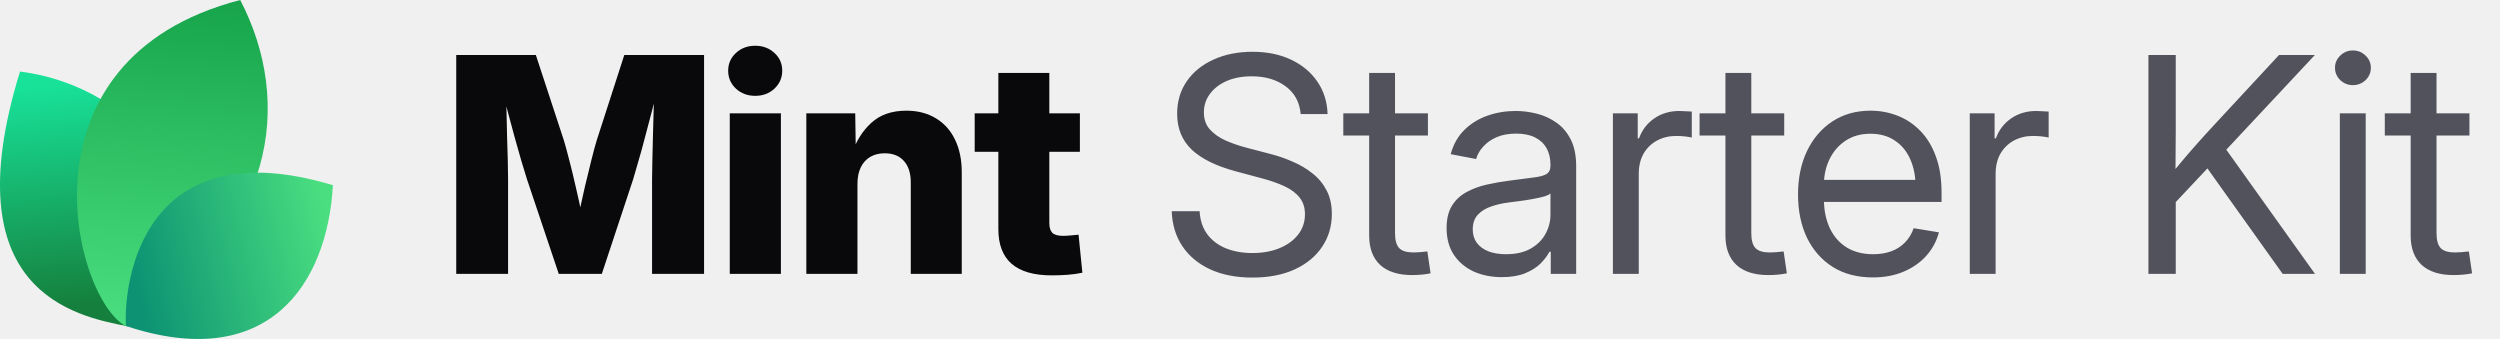
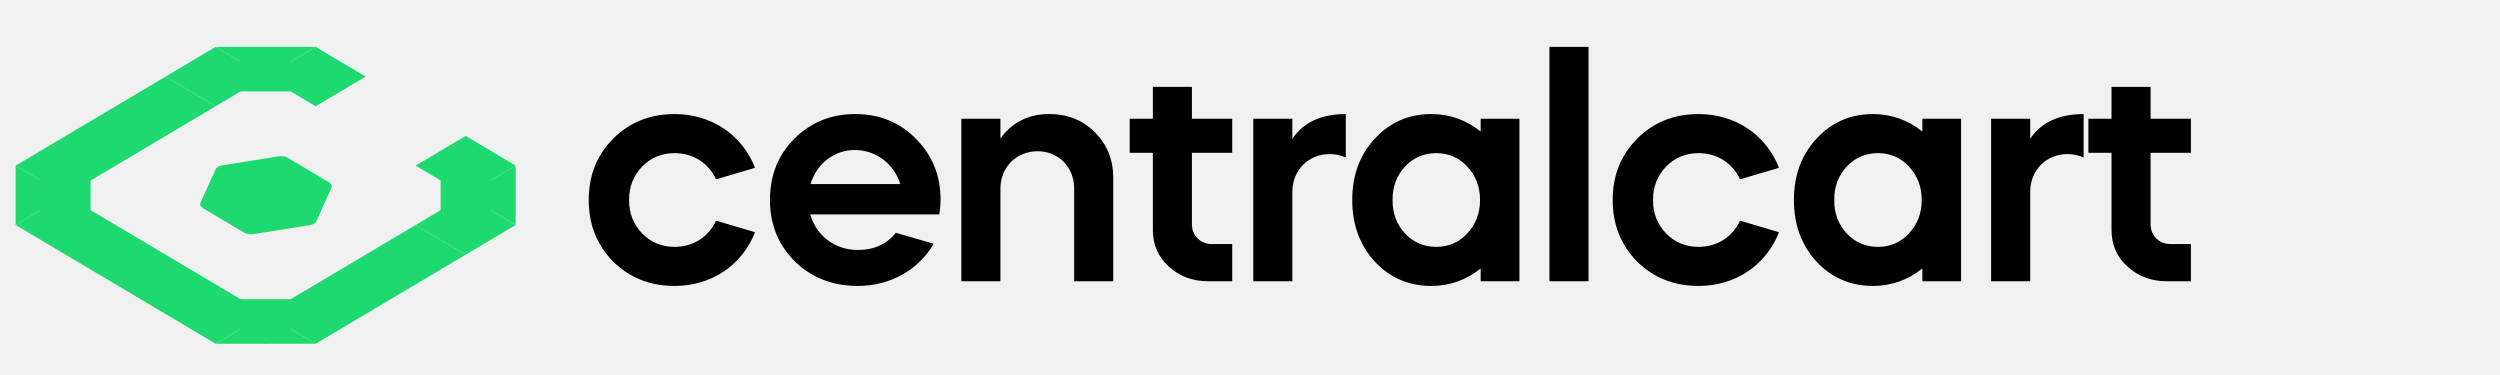
- <svg xmlns="http://www.w3.org/2000/svg" width="177" height="24" viewBox="0 0 177 24" fill="none">
-   <path d="M9.061 23.108C5.268 22.377 -3.391 20.627 1.417 5.064C9.634 6.099 16.973 14.064 9.061 23.108Z" fill="url(#paint0_linear_17557_2020)" />
-   <path d="M8.919 23.094C5.276 21.222 0.784 4.209 17.007 0C20.757 7.193 19.621 16.545 8.919 23.094Z" fill="url(#paint1_linear_17557_2020)" />
-   <path d="M8.914 23.079C8.735 19.882 10.159 9.085 23.57 13.111C23.181 20.123 18.984 26.418 8.914 23.079Z" fill="url(#paint2_linear_17557_2020)" />
-   <path d="M32.301 19.392V3.894H37.938L39.925 9.948C40.036 10.315 40.164 10.787 40.31 11.362C40.462 11.938 40.611 12.552 40.757 13.204C40.91 13.855 41.048 14.483 41.173 15.086C41.305 15.682 41.412 16.192 41.495 16.615H40.695C40.771 16.192 40.871 15.682 40.996 15.086C41.128 14.49 41.267 13.866 41.412 13.214C41.565 12.562 41.714 11.948 41.86 11.373C42.005 10.79 42.133 10.315 42.244 9.948L44.2 3.894H49.848V19.392H46.166V12.704C46.166 12.357 46.173 11.917 46.187 11.383C46.2 10.849 46.214 10.27 46.228 9.646C46.249 9.022 46.266 8.391 46.28 7.753C46.301 7.115 46.311 6.519 46.311 5.964H46.623C46.485 6.561 46.332 7.181 46.166 7.826C45.999 8.471 45.833 9.102 45.666 9.719C45.507 10.336 45.351 10.901 45.198 11.414C45.053 11.928 44.928 12.357 44.824 12.704L42.608 19.392H39.561L37.314 12.704C37.203 12.357 37.072 11.928 36.919 11.414C36.773 10.901 36.614 10.34 36.441 9.729C36.274 9.112 36.104 8.481 35.931 7.836C35.764 7.192 35.608 6.567 35.463 5.964H35.827C35.834 6.512 35.844 7.105 35.858 7.743C35.872 8.374 35.886 9.005 35.9 9.636C35.92 10.26 35.938 10.839 35.952 11.373C35.965 11.907 35.972 12.351 35.972 12.704V19.392H32.301ZM51.668 19.392V8.024H55.288V19.392H51.668ZM53.468 6.786C52.927 6.786 52.473 6.616 52.105 6.276C51.738 5.93 51.554 5.507 51.554 5.007C51.554 4.508 51.738 4.088 52.105 3.749C52.473 3.409 52.927 3.239 53.468 3.239C54.009 3.239 54.463 3.409 54.83 3.749C55.198 4.082 55.382 4.501 55.382 5.007C55.382 5.507 55.198 5.93 54.83 6.276C54.463 6.616 54.009 6.786 53.468 6.786ZM60.708 13.027V19.392H57.088V8.024H60.551L60.593 10.967H60.281C60.593 10.024 61.061 9.268 61.685 8.7C62.309 8.124 63.138 7.836 64.171 7.836C64.975 7.836 65.672 8.017 66.262 8.377C66.851 8.731 67.302 9.234 67.614 9.885C67.933 10.537 68.092 11.307 68.092 12.194V19.392H64.483V12.912C64.483 12.26 64.32 11.754 63.994 11.394C63.675 11.033 63.221 10.853 62.632 10.853C62.25 10.853 61.914 10.936 61.623 11.102C61.332 11.269 61.106 11.515 60.947 11.841C60.787 12.16 60.708 12.555 60.708 13.027ZM76.456 8.024V10.749H69.008V8.024H76.456ZM70.683 5.163H74.292V15.783C74.292 16.102 74.361 16.334 74.5 16.48C74.646 16.625 74.899 16.698 75.259 16.698C75.405 16.698 75.596 16.688 75.831 16.667C76.074 16.646 76.251 16.629 76.362 16.615L76.632 19.309C76.313 19.378 75.963 19.427 75.582 19.455C75.207 19.482 74.836 19.496 74.469 19.496C73.2 19.496 72.25 19.222 71.619 18.674C70.995 18.127 70.683 17.308 70.683 16.22V5.163Z" fill="#09090B" />
-   <path d="M88.667 19.652C87.523 19.652 86.528 19.458 85.682 19.07C84.843 18.681 84.188 18.137 83.716 17.437C83.245 16.736 82.992 15.908 82.957 14.951H84.933C84.968 15.596 85.148 16.14 85.474 16.584C85.8 17.021 86.24 17.354 86.795 17.582C87.35 17.804 87.974 17.915 88.667 17.915C89.388 17.915 90.026 17.801 90.581 17.572C91.143 17.343 91.583 17.024 91.902 16.615C92.228 16.199 92.391 15.717 92.391 15.169C92.391 14.698 92.266 14.306 92.017 13.994C91.767 13.675 91.413 13.408 90.956 13.193C90.498 12.978 89.954 12.787 89.323 12.621L87.502 12.132C86.123 11.765 85.082 11.255 84.382 10.603C83.689 9.944 83.342 9.095 83.342 8.055C83.342 7.174 83.571 6.404 84.028 5.746C84.486 5.087 85.117 4.577 85.921 4.217C86.726 3.849 87.645 3.666 88.678 3.666C89.718 3.666 90.63 3.853 91.413 4.227C92.204 4.602 92.824 5.122 93.275 5.787C93.726 6.446 93.965 7.209 93.993 8.076H92.089C92.013 7.23 91.656 6.574 91.018 6.11C90.387 5.638 89.586 5.403 88.615 5.403C87.95 5.403 87.36 5.513 86.847 5.735C86.341 5.957 85.946 6.262 85.661 6.651C85.377 7.032 85.235 7.469 85.235 7.961C85.235 8.447 85.377 8.849 85.661 9.168C85.946 9.48 86.317 9.74 86.774 9.948C87.232 10.149 87.724 10.319 88.251 10.457L89.884 10.884C90.439 11.023 90.977 11.206 91.496 11.435C92.023 11.657 92.495 11.934 92.911 12.267C93.334 12.593 93.67 12.995 93.92 13.474C94.17 13.945 94.294 14.504 94.294 15.149C94.294 16.015 94.066 16.788 93.608 17.468C93.157 18.148 92.512 18.681 91.673 19.07C90.834 19.458 89.832 19.652 88.667 19.652ZM101.097 8.024V9.594H95.106V8.024H101.097ZM96.937 5.163H98.767V16.521C98.767 17 98.865 17.347 99.059 17.562C99.26 17.77 99.6 17.874 100.078 17.874C100.21 17.874 100.366 17.867 100.546 17.853C100.733 17.832 100.903 17.815 101.056 17.801L101.285 19.351C101.097 19.392 100.886 19.423 100.65 19.444C100.414 19.465 100.189 19.475 99.974 19.475C98.996 19.475 98.244 19.236 97.717 18.758C97.197 18.272 96.937 17.579 96.937 16.677V5.163ZM106.33 19.621C105.595 19.621 104.932 19.489 104.343 19.226C103.754 18.955 103.285 18.564 102.939 18.05C102.592 17.53 102.419 16.896 102.419 16.147C102.419 15.495 102.547 14.965 102.804 14.556C103.06 14.146 103.403 13.828 103.833 13.599C104.263 13.363 104.742 13.186 105.269 13.068C105.796 12.95 106.333 12.857 106.881 12.787C107.574 12.69 108.132 12.617 108.555 12.569C108.978 12.52 109.287 12.441 109.481 12.33C109.675 12.212 109.772 12.014 109.772 11.737V11.654C109.772 11.203 109.679 10.815 109.492 10.489C109.311 10.163 109.041 9.91 108.68 9.729C108.32 9.549 107.872 9.459 107.338 9.459C106.805 9.459 106.34 9.546 105.945 9.719C105.556 9.892 105.241 10.118 104.998 10.395C104.755 10.665 104.593 10.953 104.509 11.258L102.71 10.915C102.897 10.222 103.22 9.65 103.677 9.199C104.135 8.748 104.679 8.412 105.31 8.19C105.941 7.968 106.607 7.857 107.307 7.857C107.8 7.857 108.295 7.92 108.795 8.044C109.301 8.169 109.765 8.381 110.188 8.679C110.611 8.97 110.951 9.369 111.208 9.875C111.464 10.374 111.593 11.005 111.593 11.768V19.392H109.793V17.822H109.7C109.568 18.085 109.363 18.359 109.086 18.643C108.809 18.921 108.444 19.153 107.994 19.34C107.543 19.527 106.988 19.621 106.33 19.621ZM106.621 17.998C107.321 17.998 107.904 17.867 108.368 17.603C108.84 17.333 109.19 16.986 109.419 16.563C109.654 16.133 109.772 15.682 109.772 15.211V13.692C109.703 13.769 109.554 13.841 109.325 13.911C109.096 13.973 108.829 14.032 108.524 14.088C108.226 14.143 107.921 14.192 107.609 14.233C107.304 14.275 107.033 14.309 106.798 14.337C106.354 14.393 105.938 14.49 105.549 14.628C105.168 14.76 104.86 14.954 104.624 15.211C104.388 15.467 104.27 15.811 104.27 16.241C104.27 16.615 104.367 16.934 104.561 17.198C104.762 17.461 105.04 17.662 105.393 17.801C105.747 17.933 106.156 17.998 106.621 17.998ZM114.193 19.392V8.024H115.951V9.792H116.045C116.253 9.209 116.61 8.741 117.116 8.388C117.622 8.034 118.219 7.857 118.905 7.857C119.058 7.857 119.217 7.864 119.384 7.878C119.55 7.885 119.682 7.892 119.779 7.899V9.74C119.716 9.719 119.578 9.695 119.363 9.667C119.155 9.639 118.922 9.625 118.666 9.625C118.174 9.625 117.726 9.733 117.324 9.948C116.922 10.163 116.603 10.471 116.367 10.874C116.138 11.276 116.024 11.758 116.024 12.319V19.392H114.193ZM126.322 8.024V9.594H120.33V8.024H126.322ZM122.161 5.163H123.992V16.521C123.992 17 124.089 17.347 124.283 17.562C124.484 17.77 124.824 17.874 125.302 17.874C125.434 17.874 125.59 17.867 125.77 17.853C125.958 17.832 126.127 17.815 126.28 17.801L126.509 19.351C126.322 19.392 126.11 19.423 125.874 19.444C125.639 19.465 125.413 19.475 125.198 19.475C124.221 19.475 123.468 19.236 122.941 18.758C122.421 18.272 122.161 17.579 122.161 16.677V5.163ZM132.604 19.642C131.502 19.642 130.555 19.396 129.765 18.903C128.974 18.404 128.364 17.714 127.934 16.834C127.511 15.946 127.3 14.927 127.3 13.775C127.3 12.611 127.511 11.584 127.934 10.697C128.364 9.802 128.964 9.102 129.734 8.596C130.51 8.089 131.408 7.836 132.428 7.836C133.1 7.836 133.738 7.954 134.341 8.19C134.952 8.426 135.489 8.783 135.954 9.261C136.425 9.74 136.793 10.343 137.056 11.071C137.327 11.792 137.462 12.645 137.462 13.63V14.296H128.433V12.735H136.463L135.631 13.297C135.631 12.541 135.506 11.876 135.257 11.3C135.007 10.725 134.643 10.277 134.165 9.958C133.686 9.632 133.107 9.469 132.428 9.469C131.748 9.469 131.162 9.632 130.67 9.958C130.177 10.284 129.796 10.725 129.526 11.279C129.262 11.827 129.13 12.441 129.13 13.12V14.046C129.13 14.864 129.273 15.572 129.557 16.168C129.841 16.757 130.243 17.211 130.763 17.53C131.283 17.842 131.901 17.998 132.615 17.998C133.093 17.998 133.523 17.929 133.905 17.79C134.293 17.645 134.619 17.433 134.882 17.156C135.153 16.879 135.354 16.546 135.486 16.157L137.275 16.449C137.108 17.08 136.81 17.634 136.38 18.113C135.95 18.591 135.413 18.966 134.768 19.236C134.123 19.507 133.402 19.642 132.604 19.642ZM139.459 19.392V8.024H141.217V9.792H141.311C141.519 9.209 141.876 8.741 142.382 8.388C142.888 8.034 143.485 7.857 144.171 7.857C144.324 7.857 144.483 7.864 144.649 7.878C144.816 7.885 144.948 7.892 145.045 7.899V9.74C144.982 9.719 144.844 9.695 144.629 9.667C144.421 9.639 144.188 9.625 143.932 9.625C143.439 9.625 142.992 9.733 142.59 9.948C142.188 10.163 141.869 10.471 141.633 10.874C141.404 11.276 141.29 11.758 141.29 12.319V19.392H139.459ZM153.429 14.961V12.715C153.783 12.257 154.136 11.82 154.49 11.404C154.844 10.981 155.204 10.565 155.572 10.156C155.939 9.74 156.314 9.327 156.695 8.918L161.355 3.894H163.893L157.277 10.967H157.184L153.429 14.961ZM152.108 19.392V3.894H154.043V9.241L154.022 12.559L154.043 13.505V19.392H152.108ZM161.615 19.392L155.967 11.477L157.173 9.969L163.903 19.392H161.615ZM165.661 19.392V8.024H167.492V19.392H165.661ZM166.587 6.027C166.24 6.027 165.942 5.909 165.692 5.673C165.443 5.43 165.318 5.139 165.318 4.799C165.318 4.459 165.443 4.172 165.692 3.936C165.942 3.693 166.24 3.572 166.587 3.572C166.934 3.572 167.232 3.693 167.482 3.936C167.731 4.172 167.856 4.459 167.856 4.799C167.856 5.139 167.731 5.43 167.482 5.673C167.232 5.909 166.934 6.027 166.587 6.027ZM174.836 8.024V9.594H168.844V8.024H174.836ZM170.675 5.163H172.506V16.521C172.506 17 172.603 17.347 172.797 17.562C172.998 17.77 173.338 17.874 173.816 17.874C173.948 17.874 174.104 17.867 174.284 17.853C174.472 17.832 174.641 17.815 174.794 17.801L175.023 19.351C174.836 19.392 174.624 19.423 174.388 19.444C174.153 19.465 173.927 19.475 173.712 19.475C172.735 19.475 171.982 19.236 171.455 18.758C170.935 18.272 170.675 17.579 170.675 16.677V5.163Z" fill="#52525C" />
+ <svg xmlns="http://www.w3.org/2000/svg" width="160" height="24" viewBox="0 0 160 24" fill="none">
+   <g clip-path="url(#clip0_1154_60)">
+     <path d="M48.32 10.74L45.82 11.48C45.36 10.44 44.36 9.8 43.18 9.8C42.36 9.8 41.66 10.08 41.1 10.66C40.54 11.24 40.26 11.94 40.26 12.8C40.26 13.66 40.54 14.36 41.1 14.94C41.66 15.52 42.36 15.8 43.18 15.8C44.36 15.8 45.36 15.16 45.82 14.12L48.32 14.86C47.52 16.94 45.56 18.3 43.18 18.3C41.6 18.3 40.3 17.78 39.24 16.74C38.2 15.68 37.68 14.38 37.68 12.8C37.68 11.22 38.2 9.92 39.24 8.88C40.3 7.82 41.6 7.3 43.18 7.3C45.56 7.3 47.52 8.66 48.32 10.74ZM60.117 13.72H51.857C52.237 15.08 53.437 16 54.897 16C55.917 16 56.737 15.64 57.337 14.9L59.757 15.6C58.797 17.26 56.997 18.3 54.897 18.3C53.297 18.3 51.957 17.78 50.877 16.74C49.817 15.68 49.277 14.38 49.277 12.8C49.277 11.22 49.797 9.92 50.837 8.88C51.897 7.82 53.197 7.3 54.737 7.3C56.277 7.3 57.577 7.82 58.617 8.88C59.677 9.94 60.197 11.24 60.197 12.8C60.197 13.02 60.177 13.32 60.117 13.72ZM51.877 11.78H57.617C57.217 10.48 56.057 9.6 54.697 9.6C53.397 9.6 52.257 10.48 51.877 11.78ZM61.527 18V7.6H64.027V8.86C64.787 7.82 65.827 7.3 67.147 7.3C68.327 7.3 69.287 7.68 70.067 8.46C70.847 9.24 71.247 10.2 71.247 11.36V18H68.747V12.06C68.747 10.7 67.747 9.68 66.407 9.68C65.047 9.68 64.027 10.7 64.027 12.06V18H61.527ZM72.303 9.78V7.6H73.783V5.56H76.283V7.6H78.863V9.78H76.283V14.36C76.283 15.08 76.823 15.62 77.563 15.62H78.863V18H77.323C76.323 18 75.483 17.68 74.803 17.06C74.123 16.44 73.783 15.66 73.783 14.72V9.78H72.303ZM82.709 7.6V8.88C83.429 7.82 84.569 7.3 86.129 7.3V10.08C85.809 9.94 85.469 9.86 85.109 9.86C83.729 9.86 82.709 10.9 82.709 12.28V18H80.209V7.6H82.709ZM91.603 7.3C92.783 7.3 93.843 7.68 94.763 8.42V7.6H97.243V18H94.763V17.18C93.843 17.92 92.783 18.3 91.603 18.3C90.163 18.3 88.963 17.78 87.983 16.74C87.023 15.68 86.543 14.38 86.543 12.8C86.543 11.22 87.023 9.92 87.983 8.88C88.963 7.82 90.163 7.3 91.603 7.3ZM93.903 10.66C93.363 10.08 92.703 9.8 91.923 9.8C91.143 9.8 90.463 10.08 89.923 10.66C89.383 11.24 89.123 11.94 89.123 12.8C89.123 13.66 89.383 14.36 89.923 14.94C90.463 15.52 91.143 15.8 91.923 15.8C92.703 15.8 93.363 15.52 93.903 14.94C94.443 14.36 94.723 13.66 94.723 12.8C94.723 11.94 94.443 11.24 93.903 10.66ZM101.665 18H99.165V3H101.665V18ZM113.854 10.74L111.354 11.48C110.894 10.44 109.894 9.8 108.714 9.8C107.894 9.8 107.194 10.08 106.634 10.66C106.074 11.24 105.794 11.94 105.794 12.8C105.794 13.66 106.074 14.36 106.634 14.94C107.194 15.52 107.894 15.8 108.714 15.8C109.894 15.8 110.894 15.16 111.354 14.12L113.854 14.86C113.054 16.94 111.094 18.3 108.714 18.3C107.134 18.3 105.834 17.78 104.774 16.74C103.734 15.68 103.214 14.38 103.214 12.8C103.214 11.22 103.734 9.92 104.774 8.88C105.834 7.82 107.134 7.3 108.714 7.3C111.094 7.3 113.054 8.66 113.854 10.74ZM119.87 7.3C121.05 7.3 122.11 7.68 123.03 8.42V7.6H125.51V18H123.03V17.18C122.11 17.92 121.05 18.3 119.87 18.3C118.43 18.3 117.23 17.78 116.25 16.74C115.29 15.68 114.81 14.38 114.81 12.8C114.81 11.22 115.29 9.92 116.25 8.88C117.23 7.82 118.43 7.3 119.87 7.3ZM122.17 10.66C121.63 10.08 120.97 9.8 120.19 9.8C119.41 9.8 118.73 10.08 118.19 10.66C117.65 11.24 117.39 11.94 117.39 12.8C117.39 13.66 117.65 14.36 118.19 14.94C118.73 15.52 119.41 15.8 120.19 15.8C120.97 15.8 121.63 15.52 122.17 14.94C122.71 14.36 122.99 13.66 122.99 12.8C122.99 11.94 122.71 11.24 122.17 10.66ZM129.932 7.6V8.88C130.652 7.82 131.792 7.3 133.352 7.3V10.08C133.032 9.94 132.692 9.86 132.332 9.86C130.952 9.86 129.932 10.9 129.932 12.28V18H127.432V7.6H129.932ZM133.657 9.78V7.6H135.137V5.56H137.637V7.6H140.217V9.78H137.637V14.36C137.637 15.08 138.177 15.62 138.917 15.62H140.217V18H138.677C137.677 18 136.837 17.68 136.157 17.06C135.477 16.44 135.137 15.66 135.137 14.72V9.78H133.657Z" fill="black" />
+     <path d="M1 10.6L10.6 4.9L13.8 6.8L4.2 12.5L1 10.6Z" fill="#1ED96F" />
+     <path d="M26.6 14.4L29.8 12.5L33 14.4L29.8 16.3L26.6 14.4Z" fill="#1ED96F" />
+     <path d="M10.6 4.9L13.8 3L17 4.9L13.8 6.8L10.6 4.9Z" fill="#1ED96F" />
+     <path d="M17 4.9L20.2 3L23.4 4.9L20.2 6.8L17 4.9Z" fill="#1ED96F" />
+     <path d="M26.6 10.6L29.8 8.7L33 10.6L29.8 12.5L26.6 10.6Z" fill="#1ED96F" />
+     <path d="M17 20.1L26.6 14.4L29.8 16.3L20.2 22L17 20.1Z" fill="#1ED96F" />
+     <path d="M13.8 3H20.2L17 4.9L13.8 3Z" fill="#1ED96F" />
+     <path d="M1 14.4L1 10.6L4.2 12.5L1 14.4Z" fill="#1ED96F" />
+     <path d="M5.8 9.65V15.35L1 12.5L5.8 9.65Z" fill="#1ED96F" />
+     <path d="M20.2 22H13.8L17 20.1L20.2 22Z" fill="#1ED96F" />
+     <path d="M12.2 19.15H21.8L17 22L12.2 19.15Z" fill="#1ED96F" />
+     <path d="M28.2 15.35V9.65L33 12.5L28.2 15.35Z" fill="#1ED96F" />
+     <path d="M21.8 5.85H12.2L17 3L21.8 5.85Z" fill="#1ED96F" />
+     <path d="M33 10.6V14.4L29.8 12.5L33 10.6Z" fill="#1ED96F" />
+     <path d="M13.8 22L1 14.4L4.2 12.5L17 20.1L13.8 22Z" fill="#1ED96F" />
+     <path d="M13.797 10.837C13.853 10.712 14.018 10.614 14.23 10.58L17.828 10.008C18.039 9.974 18.265 10.01 18.42 10.102L21.054 11.666C21.209 11.758 21.269 11.892 21.212 12.017L20.248 14.154C20.192 14.279 20.026 14.377 19.815 14.411L16.217 14.983C16.006 15.017 15.78 14.981 15.625 14.889L12.991 13.325C12.836 13.233 12.776 13.099 12.832 12.974L13.797 10.837Z" fill="#1ED96F" />
+   </g>
  <defs>
-     <linearGradient id="paint0_linear_17557_2020" x1="3.776" y1="5.916" x2="5.232" y2="21.559" gradientUnits="userSpaceOnUse">
-       <stop stop-color="#18E299" />
-       <stop offset="1" stop-color="#15803D" />
-     </linearGradient>
-     <linearGradient id="paint1_linear_17557_2020" x1="12.171" y1="-0.718" x2="10.19" y2="22.983" gradientUnits="userSpaceOnUse">
-       <stop stop-color="#16A34A" />
-       <stop offset="1" stop-color="#4ADE80" />
-     </linearGradient>
-     <linearGradient id="paint2_linear_17557_2020" x1="23.133" y1="15.353" x2="9.338" y2="18.52" gradientUnits="userSpaceOnUse">
-       <stop stop-color="#4ADE80" />
-       <stop offset="1" stop-color="#0D9373" />
-     </linearGradient>
+     <clipPath id="clip0_1154_60">
+       <rect width="160" height="24" fill="white" />
+     </clipPath>
  </defs>
</svg>
